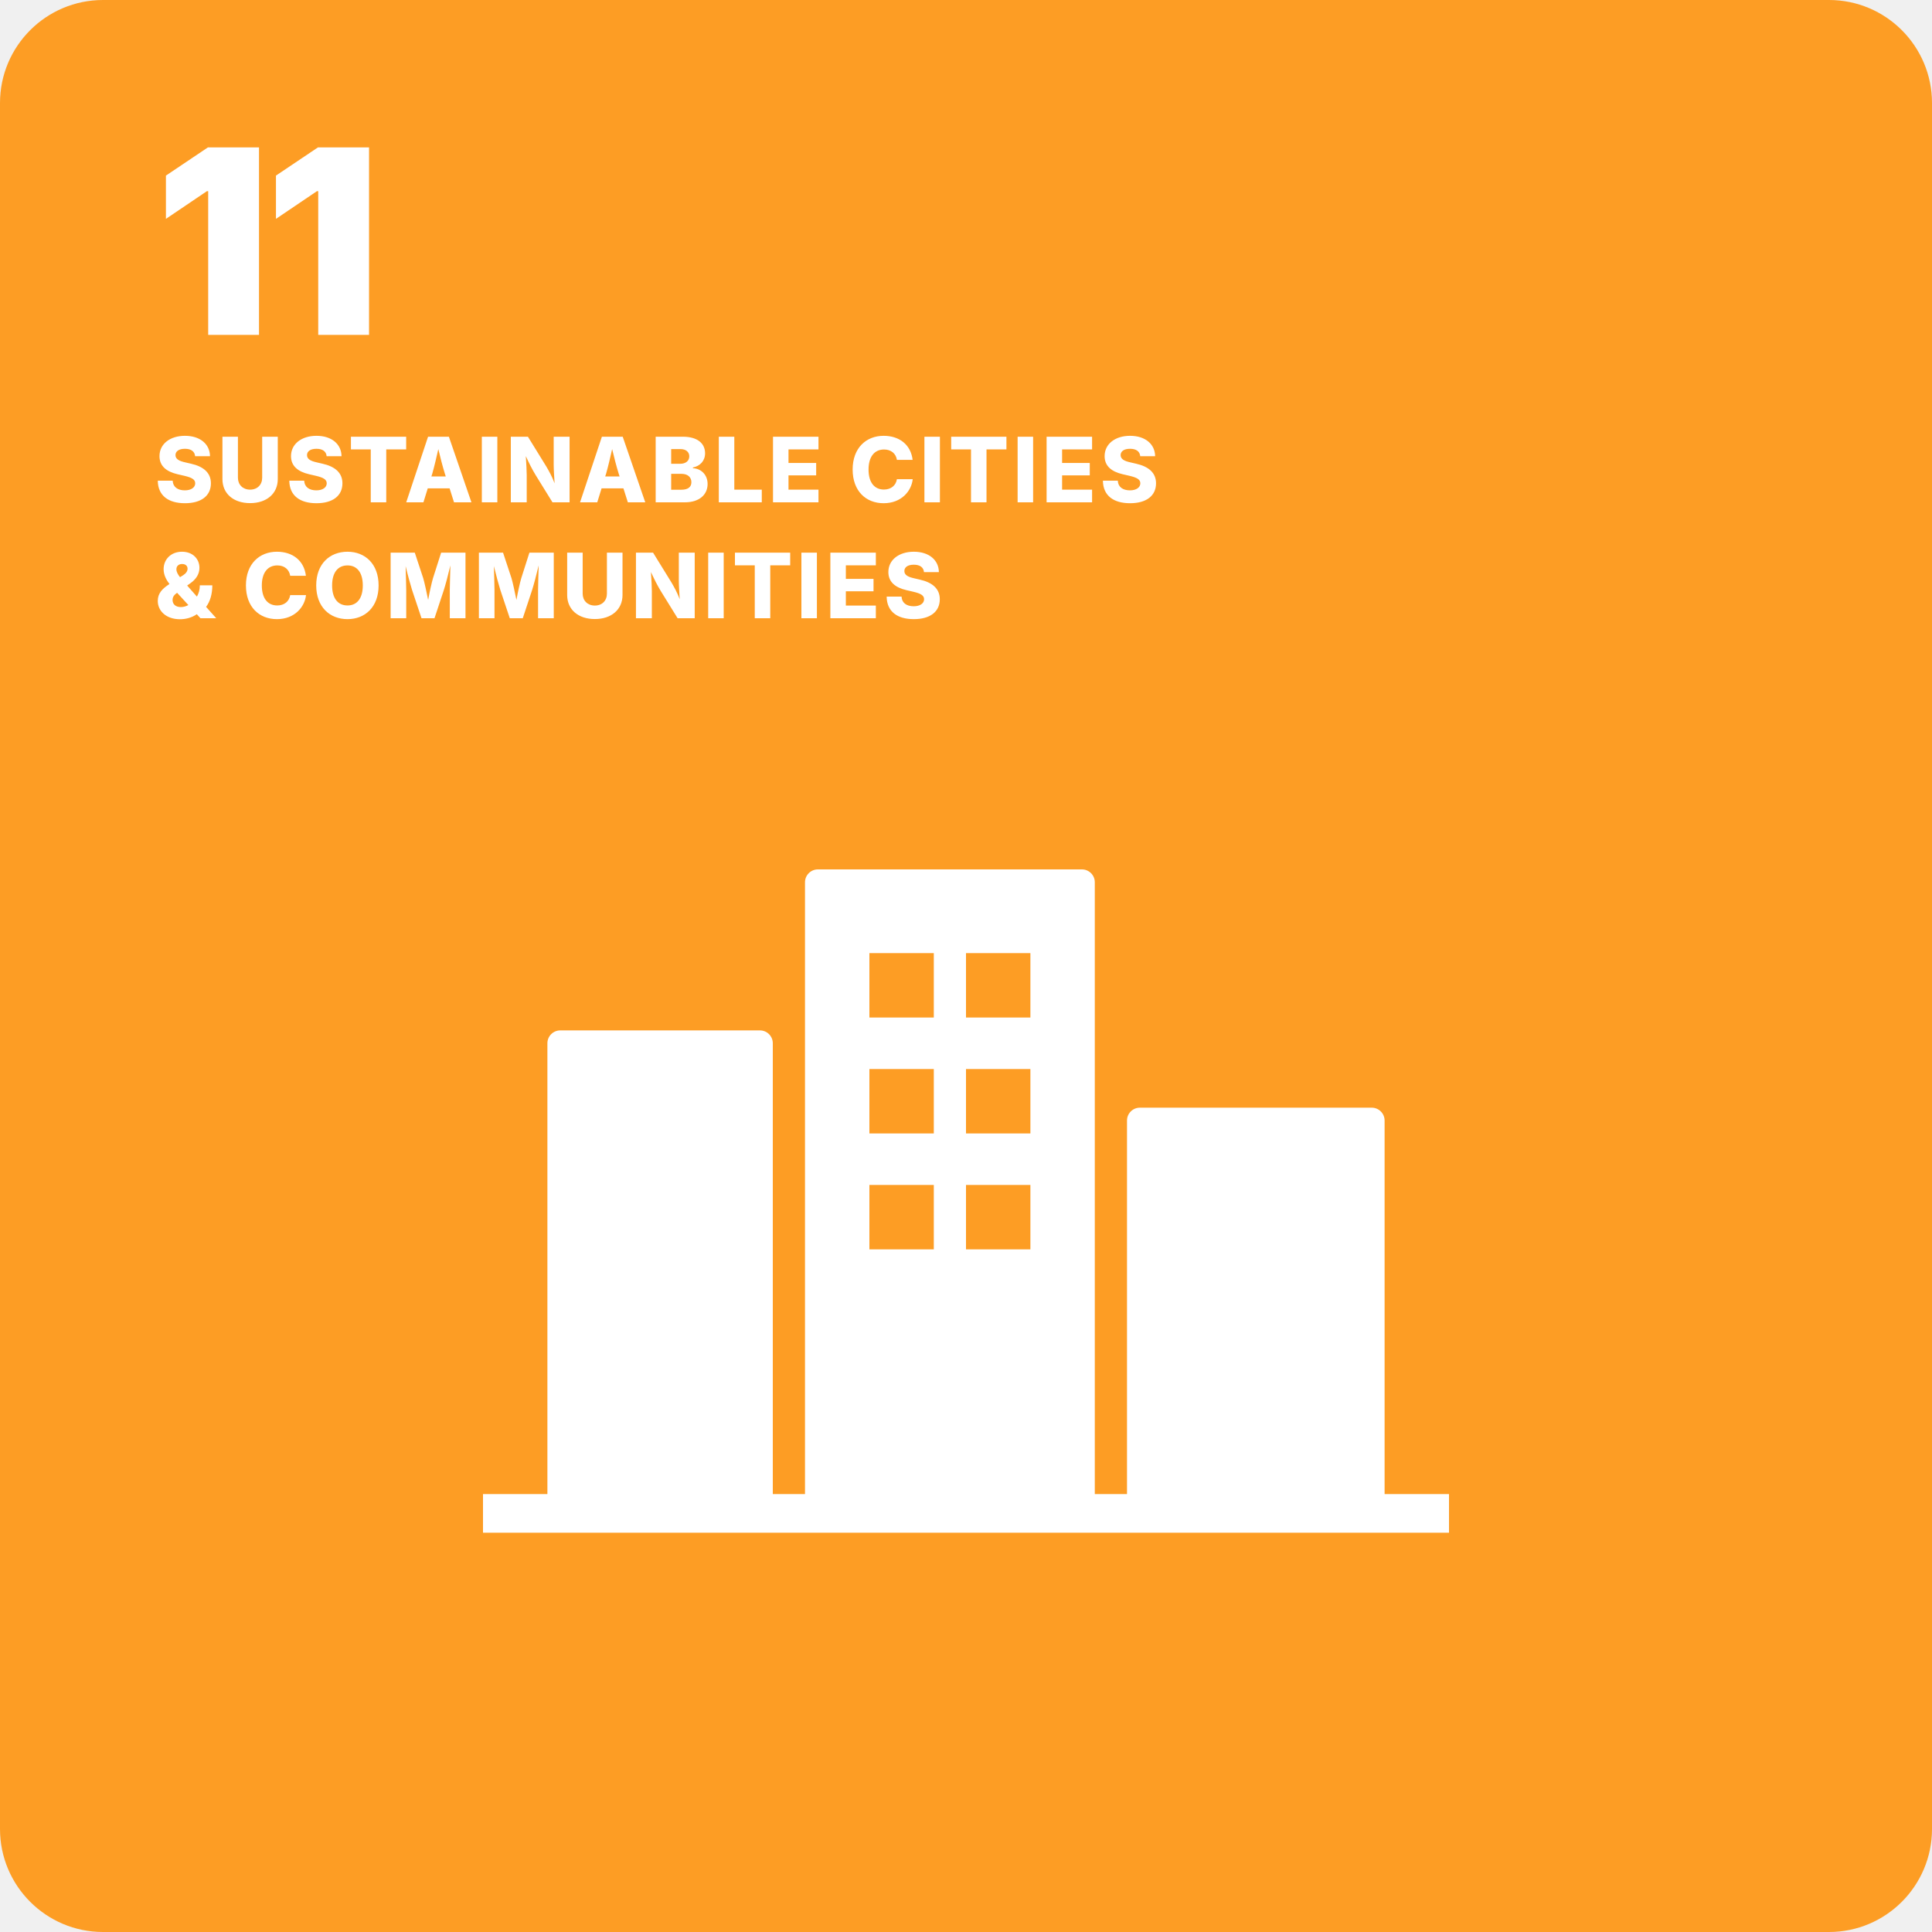
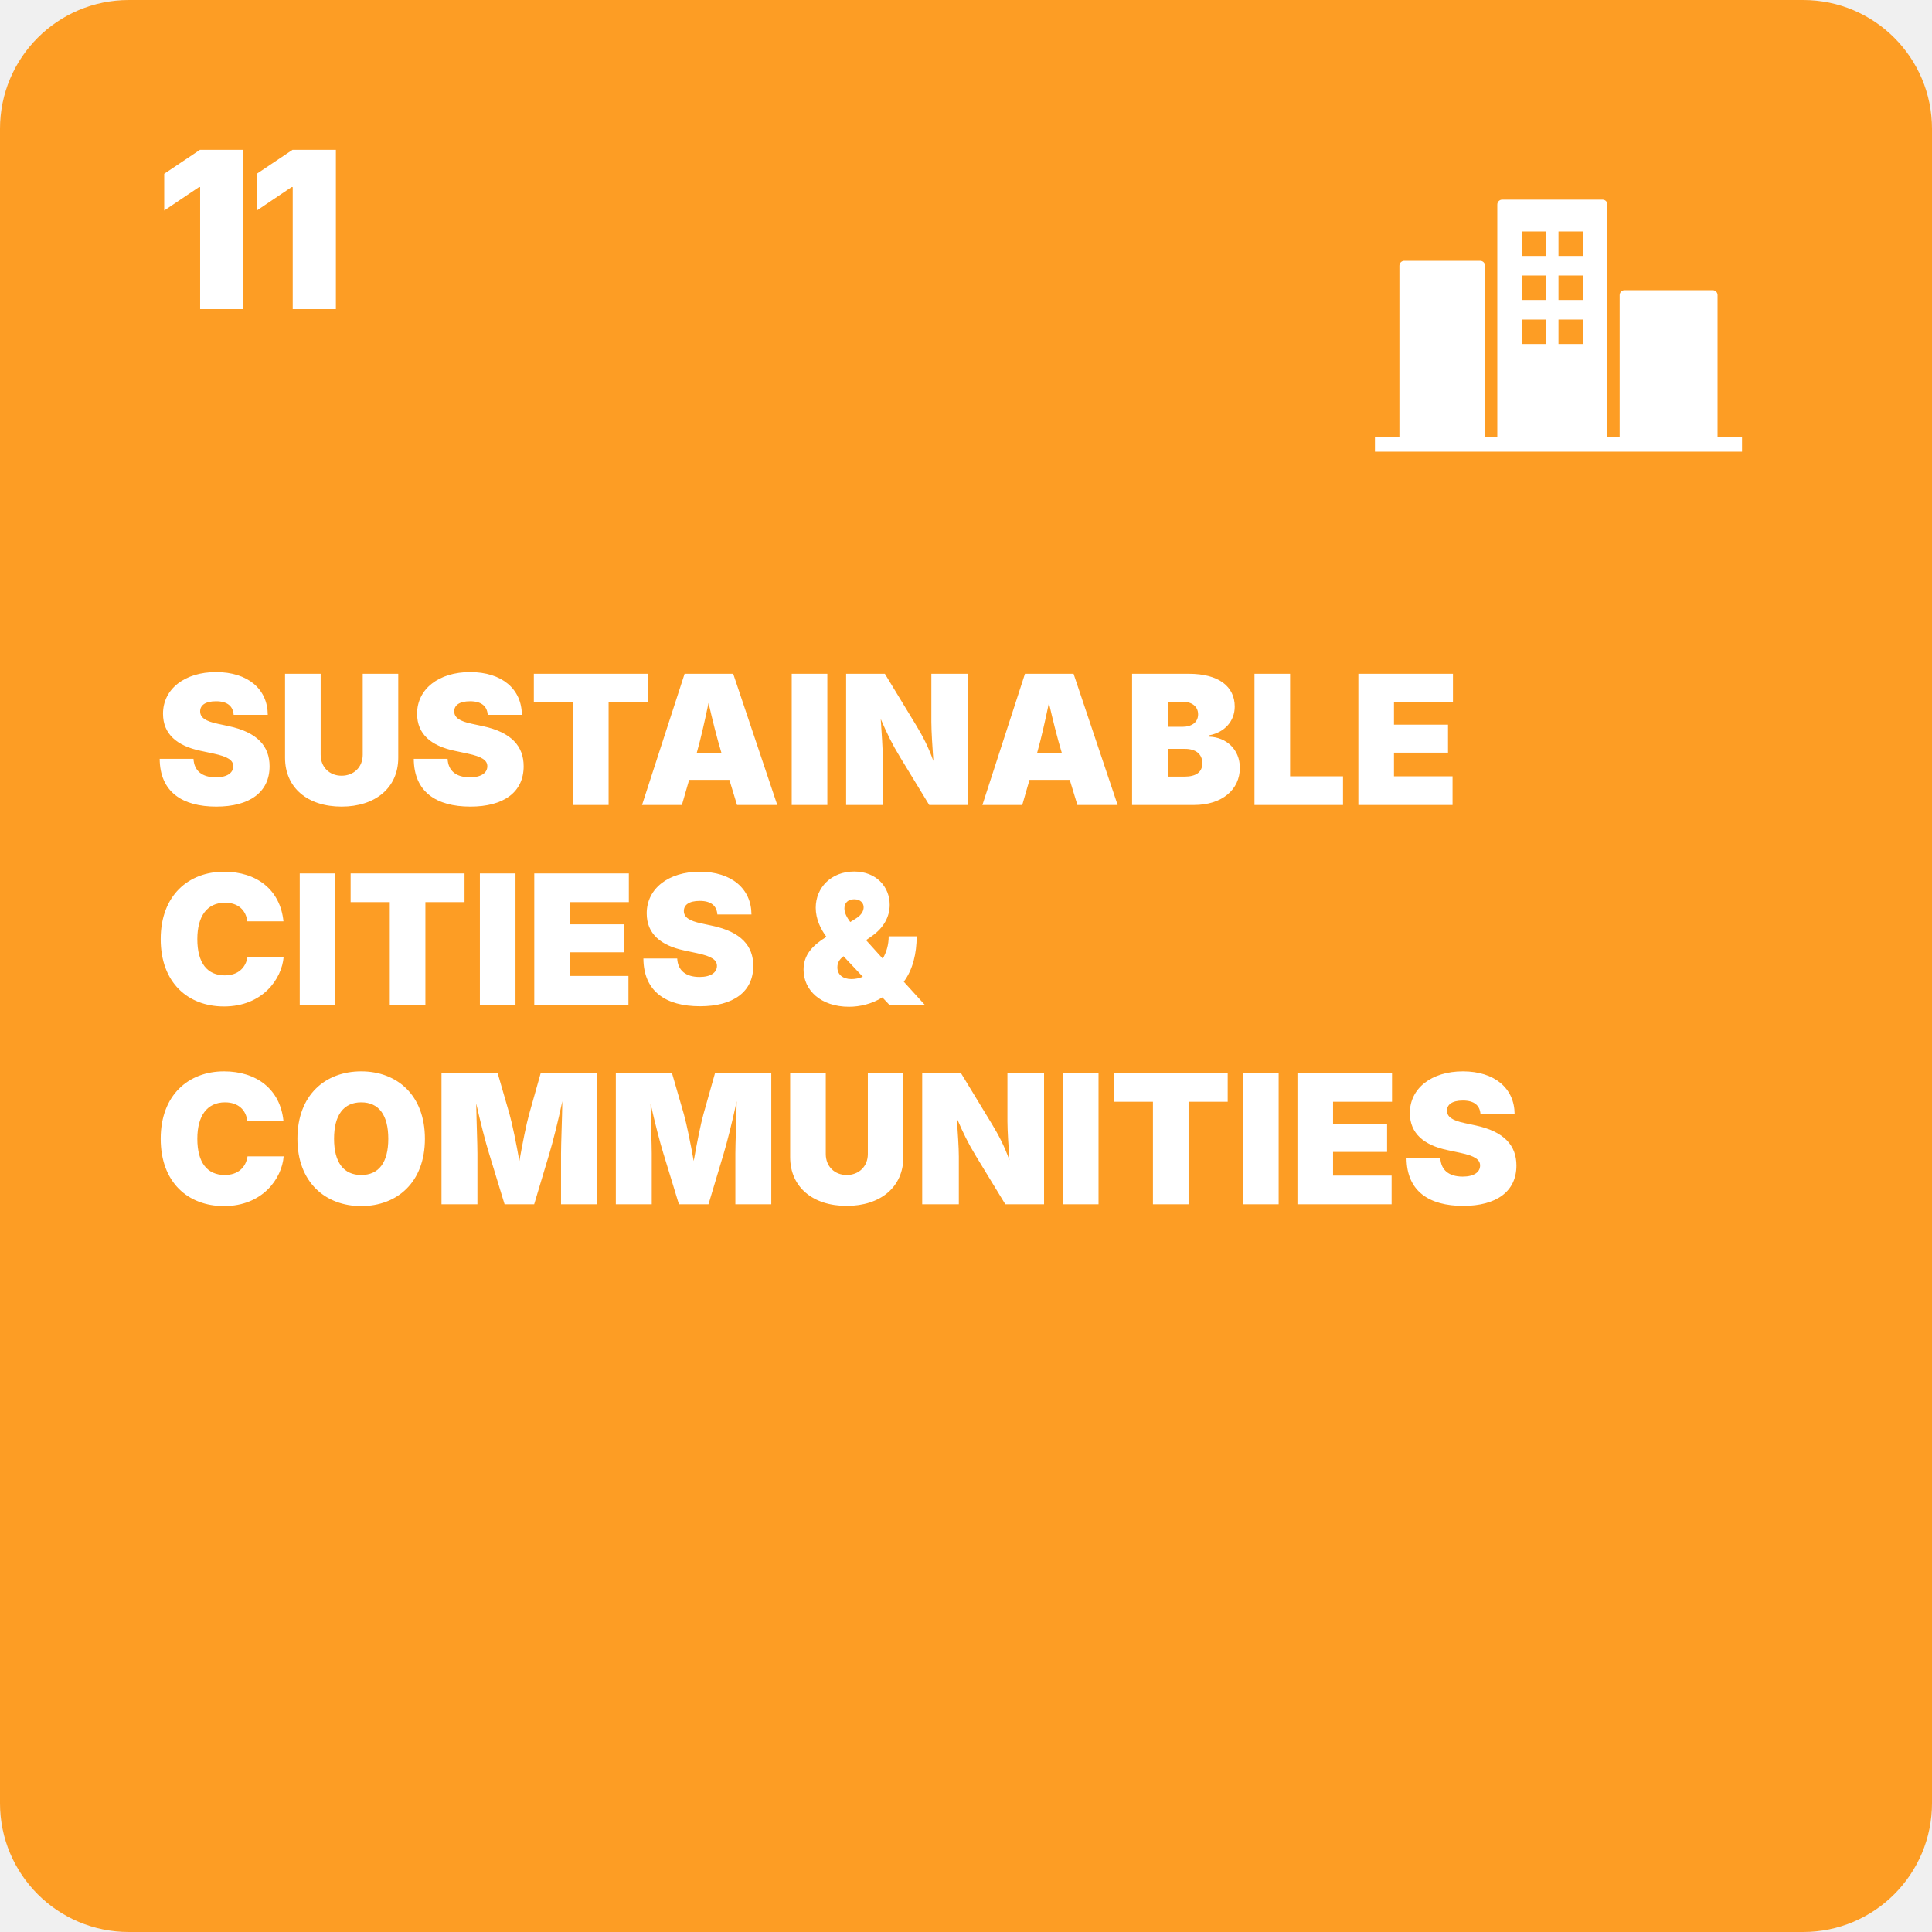
<svg xmlns="http://www.w3.org/2000/svg" viewBox="0 0 300 300" width="300" height="300">
-   <rect width="300" height="300" rx="16" fill="#FD9D24" />
-   <text x="24" y="52" fill="#FFFFFF" font-family="'Inter', Arial, sans-serif" font-weight="900" font-size="40" letter-spacing="-1">11</text>
-   <text x="24" y="78" fill="#FFFFFF" font-family="'Inter', Arial, sans-serif" font-weight="800" font-size="14" letter-spacing="0.5">SUSTAINABLE CITIES</text>
-   <text x="24" y="96" fill="#FFFFFF" font-family="'Inter', Arial, sans-serif" font-weight="800" font-size="14" letter-spacing="0.5">&amp; COMMUNITIES</text>
-   <g fill="#FFFFFF">
-     <rect x="85" y="160" width="35" height="75" rx="2" />
-     <rect x="125" y="135" width="45" height="100" rx="2" />
-     <rect x="175" y="172" width="40" height="63" rx="2" />
-     <path d="M75 235 L225 235" stroke="#FFFFFF" stroke-width="6" />
-     <g fill="#FD9D24">
-       <rect x="135" y="148" width="10" height="10" />
-       <rect x="150" y="148" width="10" height="10" />
-       <rect x="135" y="166" width="10" height="10" />
-       <rect x="150" y="166" width="10" height="10" />
-       <rect x="135" y="184" width="10" height="10" />
-       <rect x="150" y="184" width="10" height="10" />
+   <rect width="300" height="300" rx="20" fill="#FD9D24" />
+   <text x="24" y="48" fill="#FFFFFF" font-family="'Inter', Arial, sans-serif" font-weight="900" font-size="34" letter-spacing="-1">11</text>
+   <text x="24" y="125" text-anchor="start" fill="#FFFFFF" font-family="'Inter', Arial, sans-serif" font-weight="900" font-size="28" letter-spacing="0.3">SUSTAINABLE</text>
+   <text x="24" y="156" text-anchor="start" fill="#FFFFFF" font-family="'Inter', Arial, sans-serif" font-weight="900" font-size="28" letter-spacing="0.3">CITIES &amp;</text>
+   <text x="24" y="187" text-anchor="start" fill="#FFFFFF" font-family="'Inter', Arial, sans-serif" font-weight="900" font-size="28" letter-spacing="0.3">COMMUNITIES</text>
+   <g transform="translate(242, 50) scale(0.38) translate(-150, -185)">
+     <g fill="#FFFFFF">
+       <rect x="85" y="160" width="35" height="75" rx="2" />
+       <rect x="125" y="135" width="45" height="100" rx="2" />
+       <rect x="175" y="172" width="40" height="63" rx="2" />
+       <path d="M75 235 L225 235" stroke="#FFFFFF" stroke-width="6" />
+       <g fill="#FD9D24">
+         <rect x="135" y="148" width="10" height="10" />
+         <rect x="150" y="148" width="10" height="10" />
+         <rect x="135" y="166" width="10" height="10" />
+         <rect x="150" y="166" width="10" height="10" />
+         <rect x="135" y="184" width="10" height="10" />
+         <rect x="150" y="184" width="10" height="10" />
+       </g>
    </g>
  </g>
</svg>
